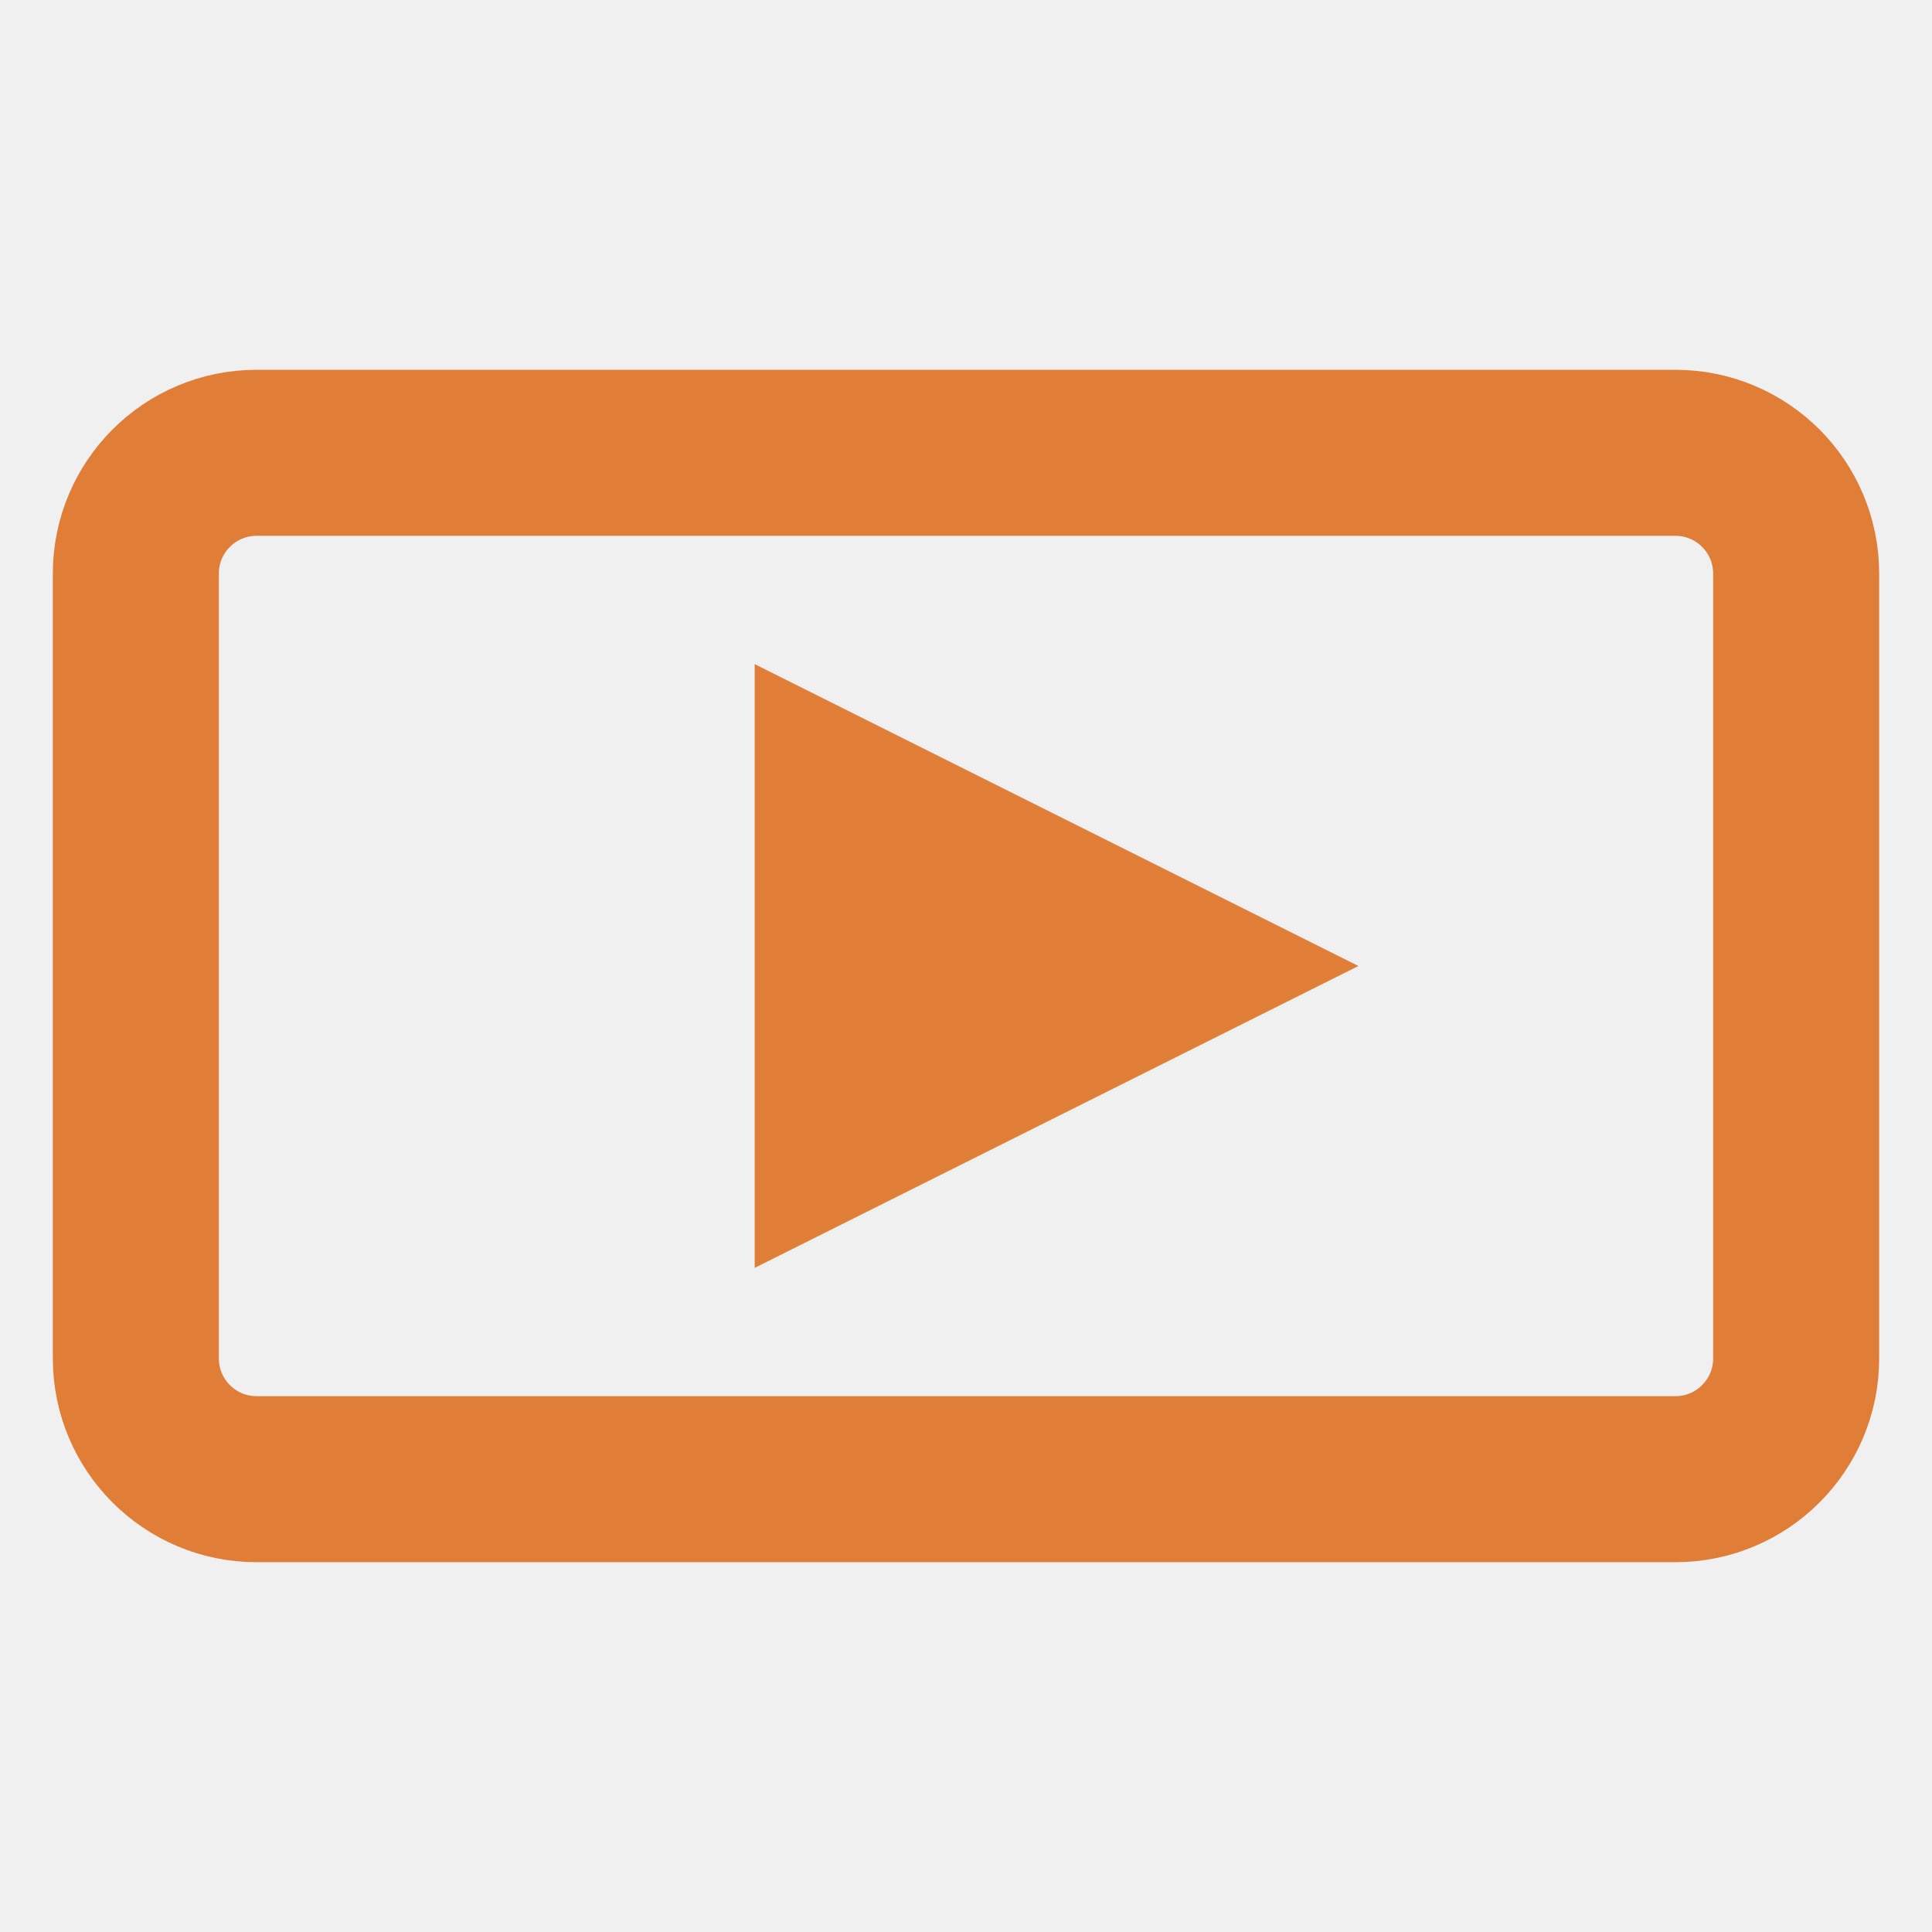
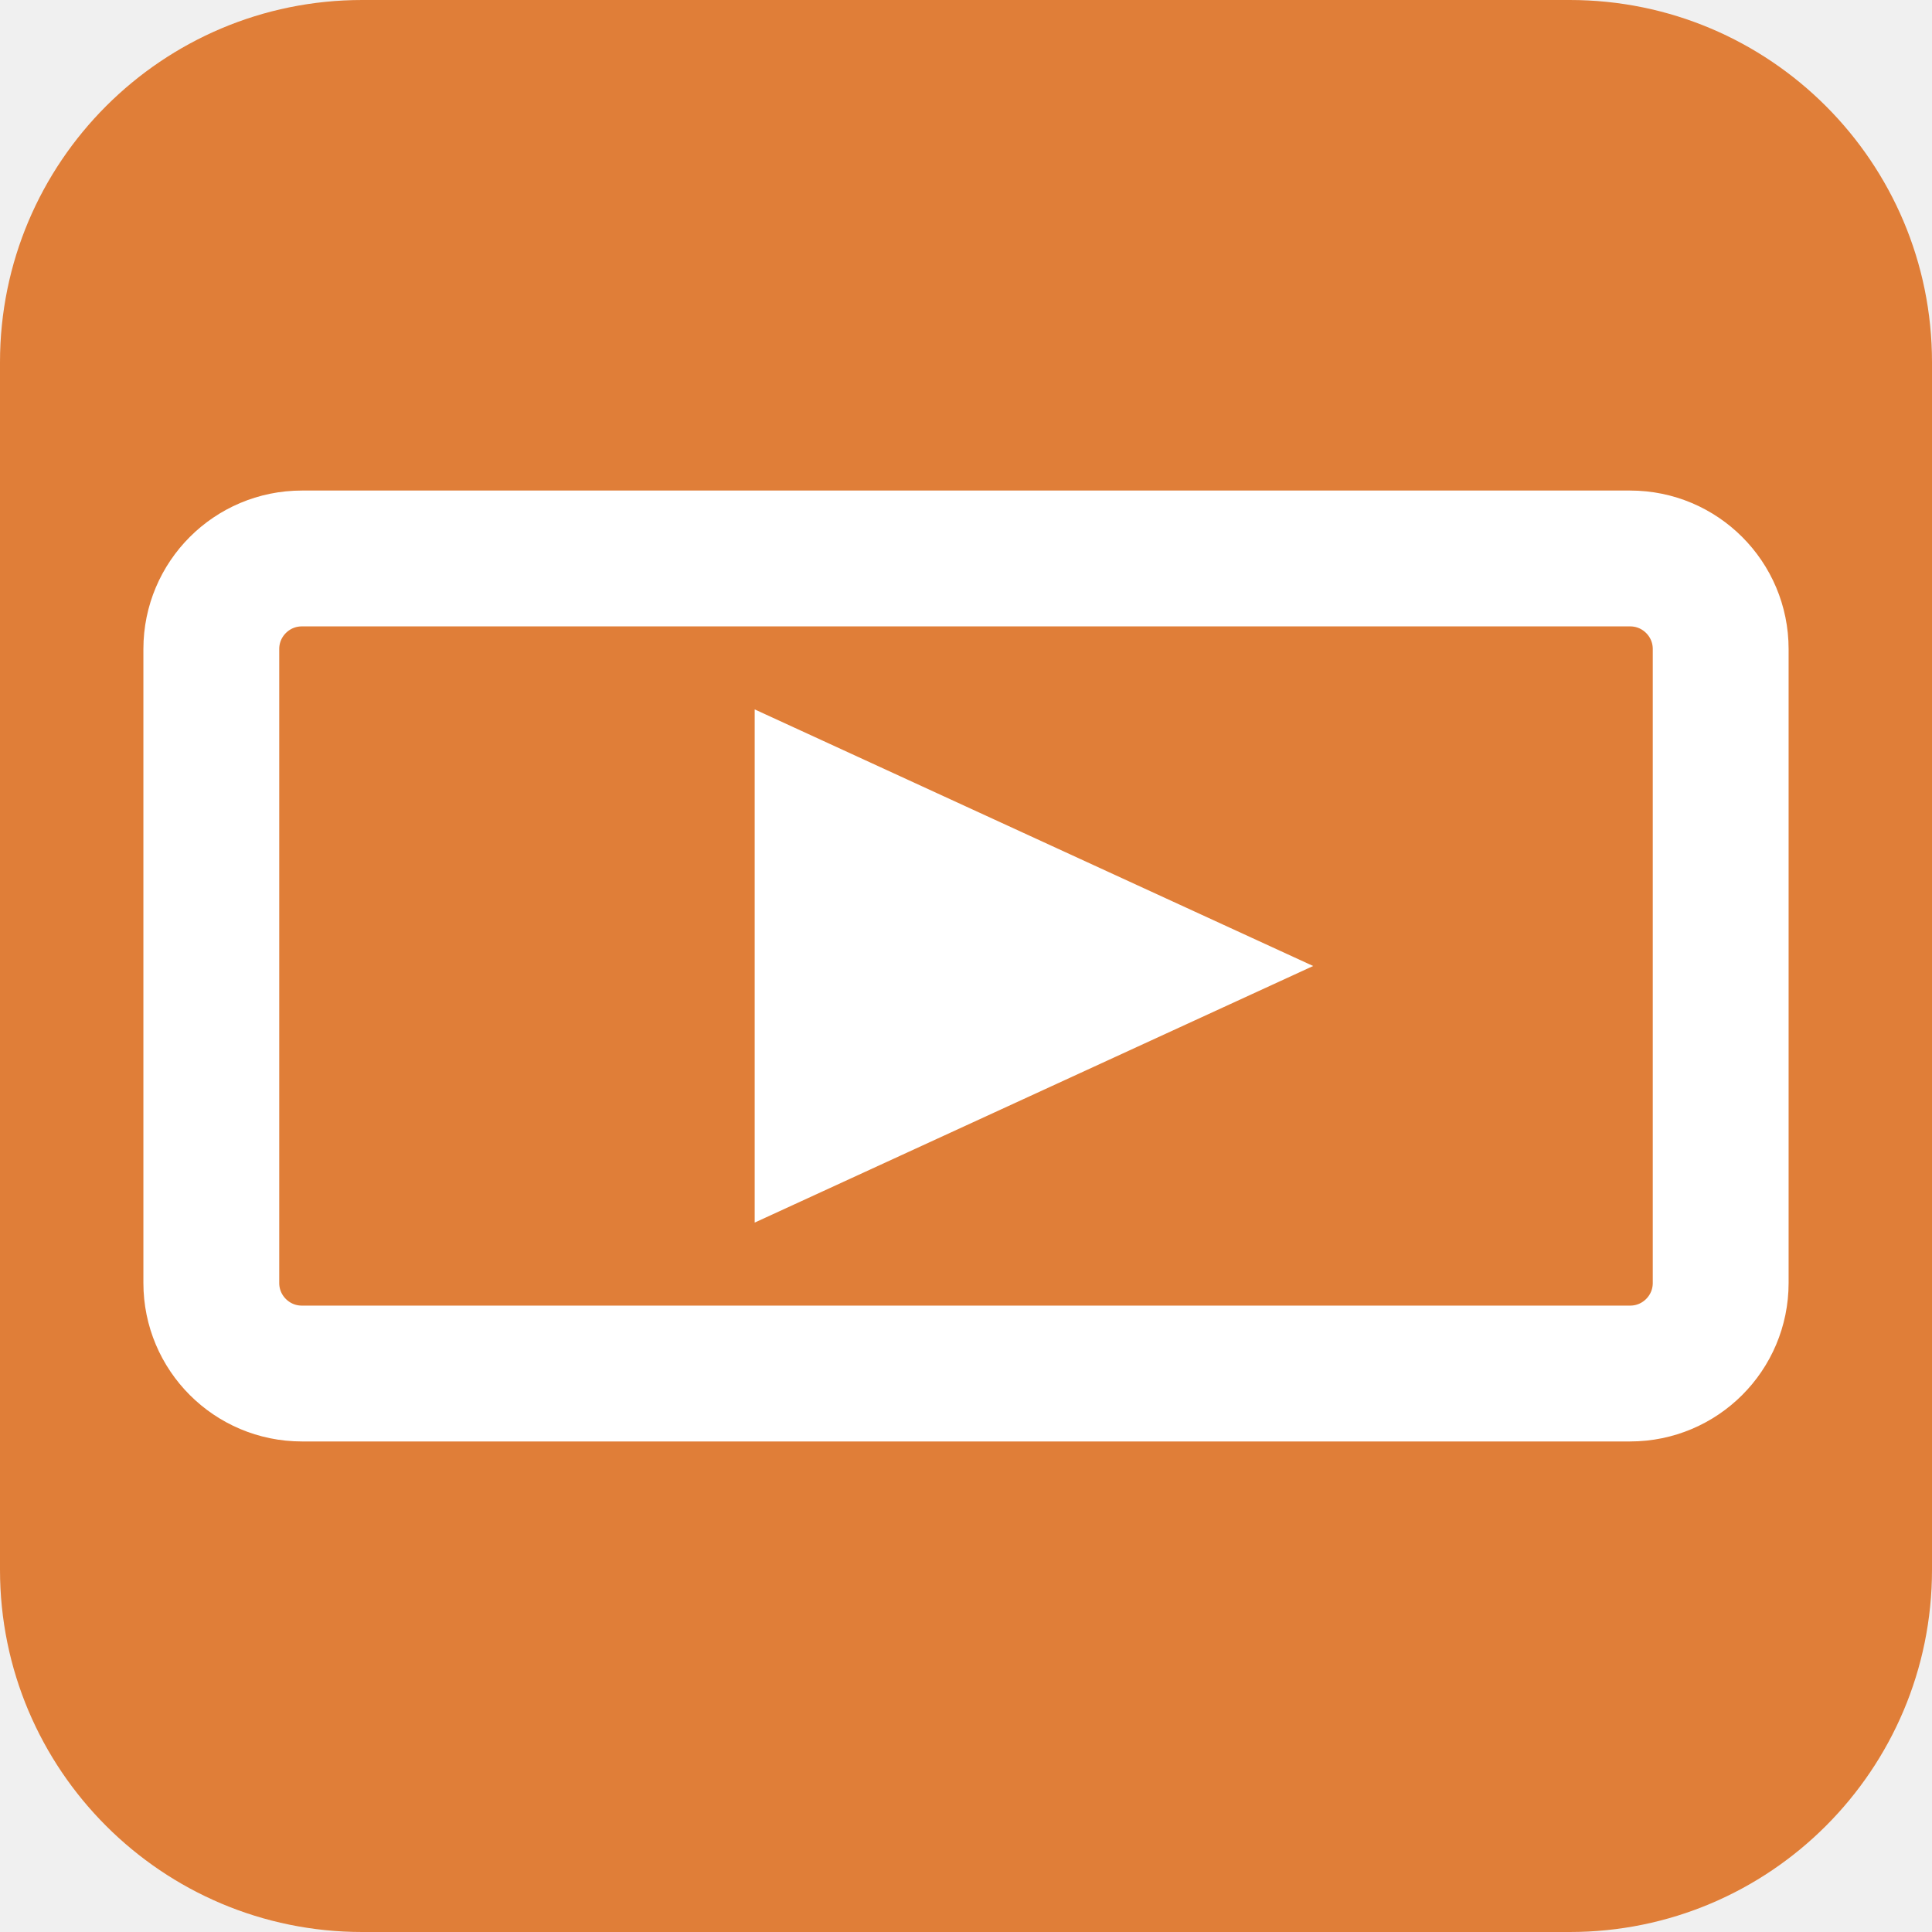
<svg xmlns="http://www.w3.org/2000/svg" viewBox="0 0 512 512">
-   <rect x="36" y="120" width="440" height="272" rx="32" fill="none" stroke="#E07E38" stroke-width="44" />
-   <path d="M 200 176 L 200 336 L 360 256 Z" fill="#E07E38" />
+   <rect width="512" height="512" rx="96" fill="#E07E38" />
+   <rect x="56" y="148" width="400" height="216" rx="24" fill="none" stroke="white" stroke-width="36" />
+   <path d="M 200 188 L 200 324 L 348 256 Z" fill="white" />
</svg>
